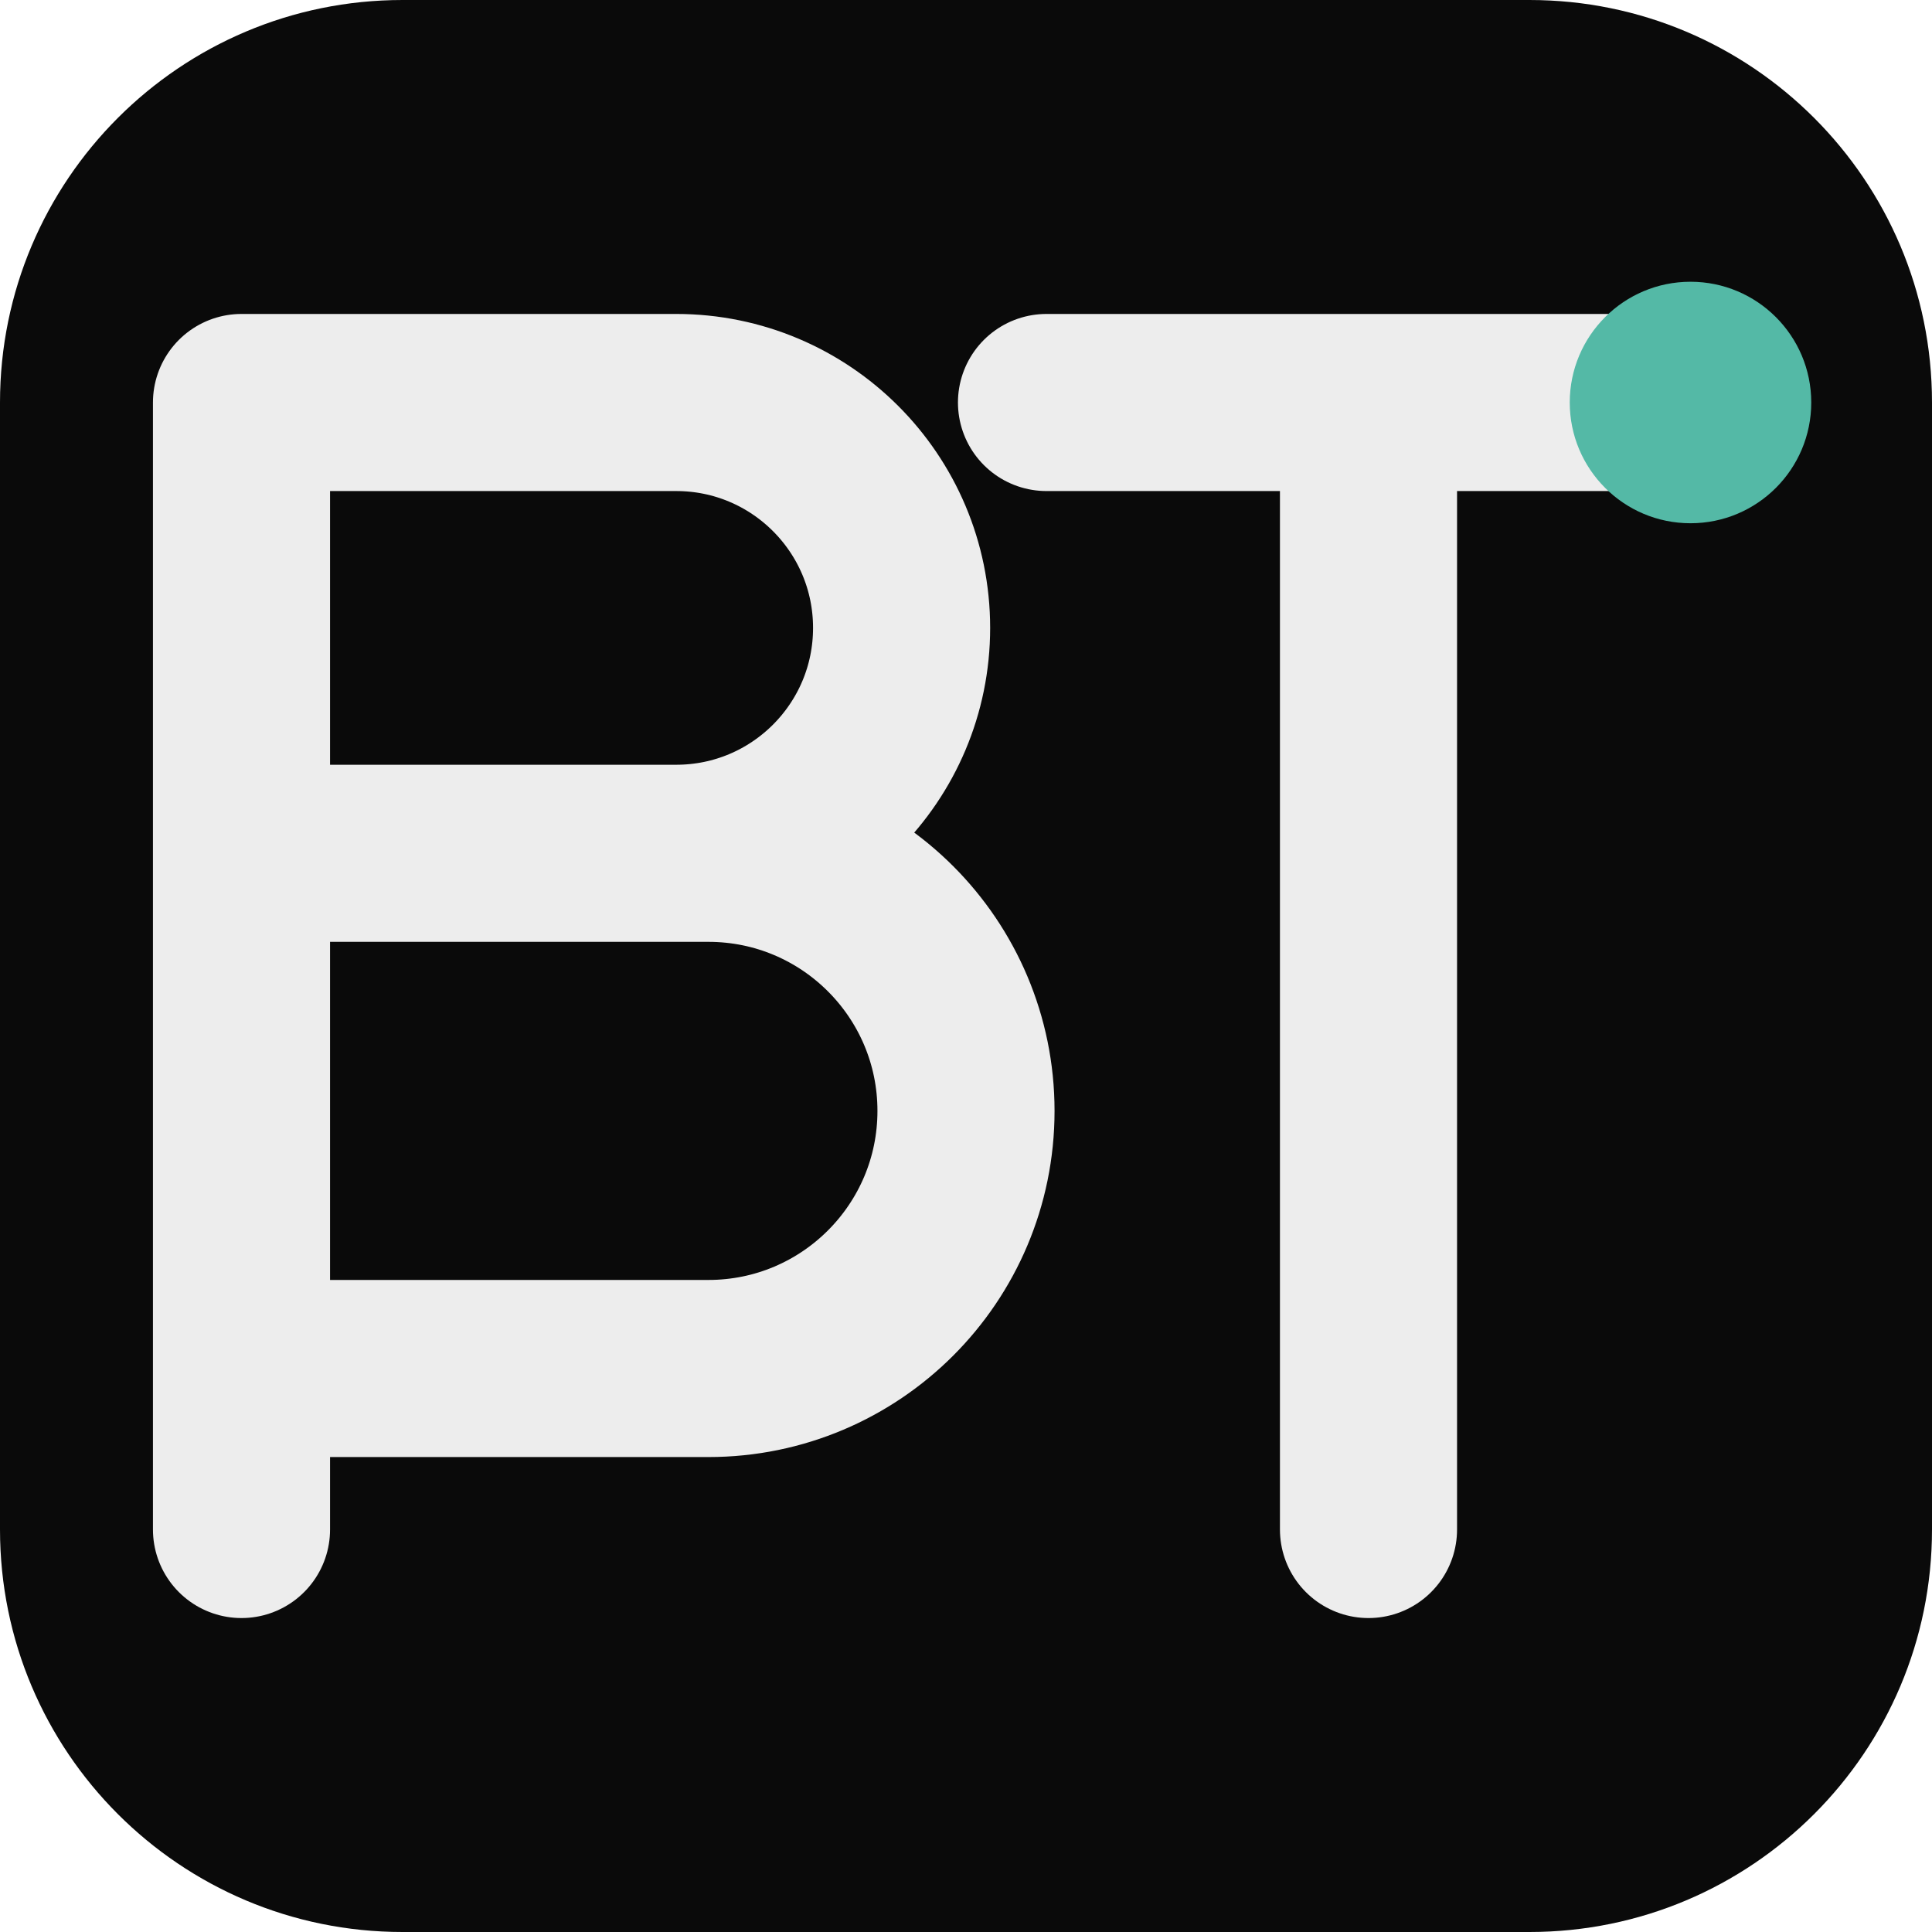
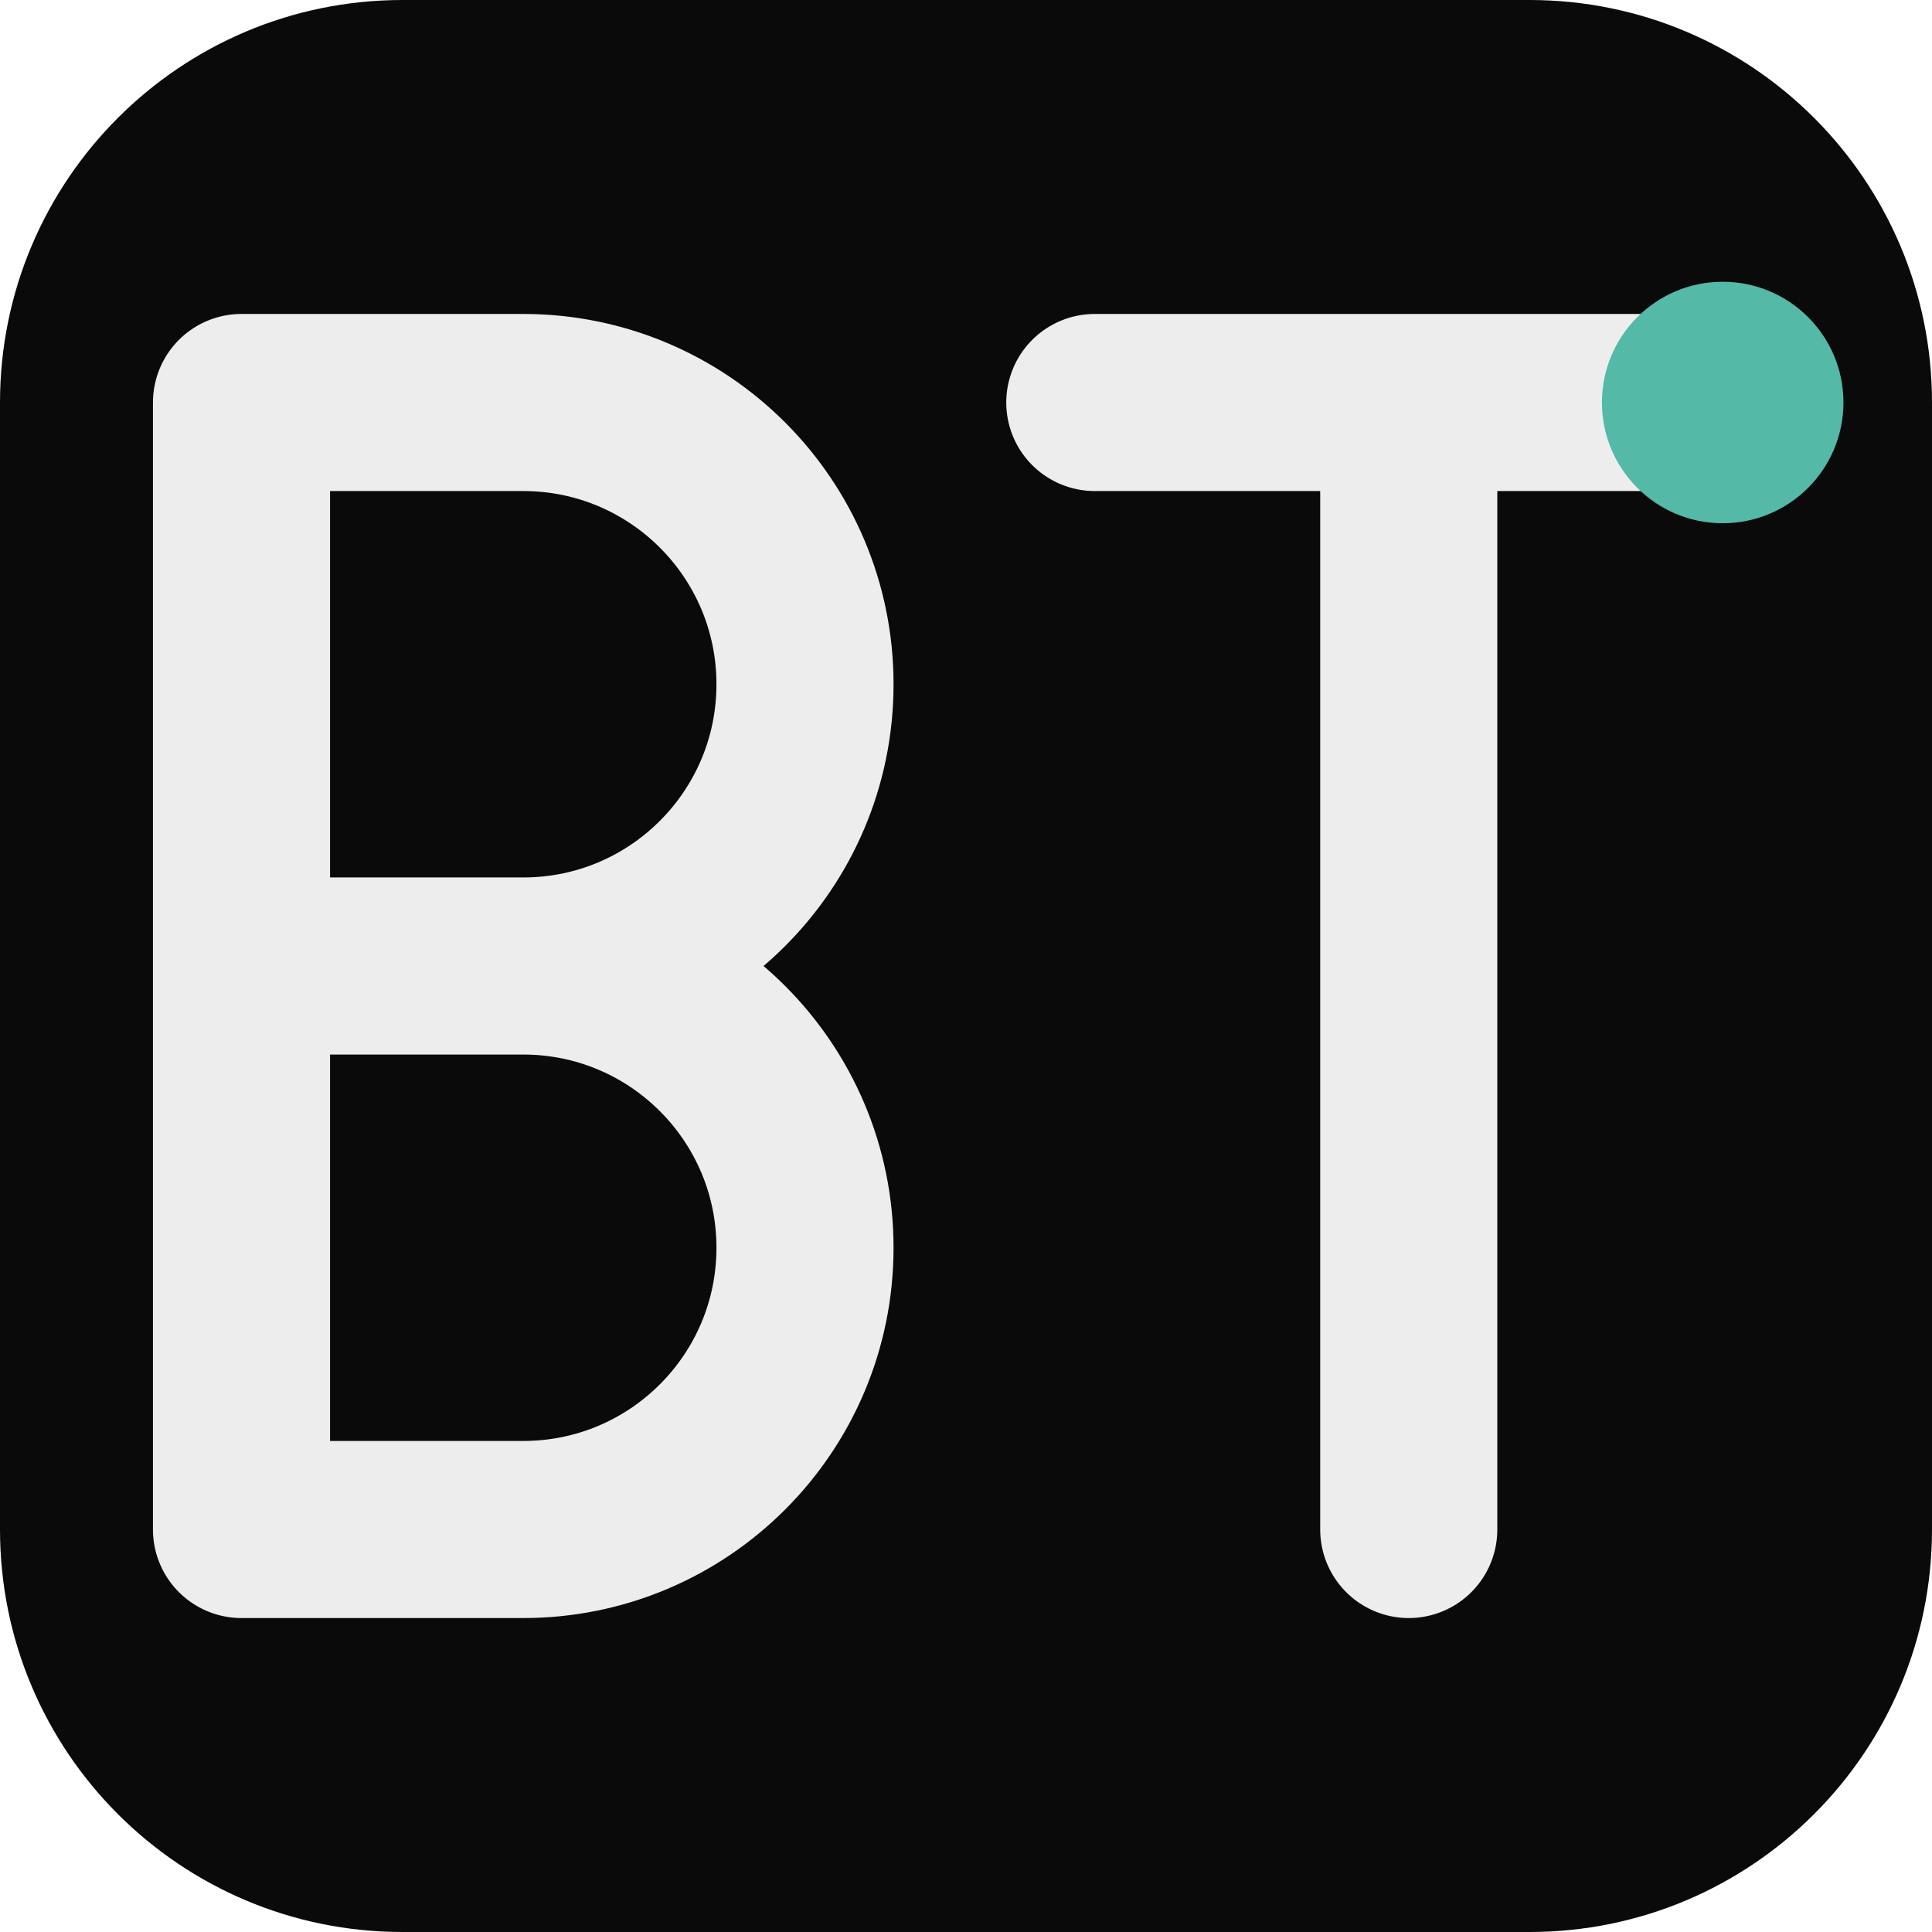
<svg xmlns="http://www.w3.org/2000/svg" viewBox="0 0 24 24" role="img" aria-label="botteams.ai">
  <rect width="24" height="24" rx="5" fill="#0a0a0a" />
-   <path d="M3 5 V19 M3 5 H8.4 a2.5 2.5 0 0 1 0 5.6 H3 M3 10.6 H8.8 a2.5 2.5 0 0 1 0 6.4 H3 M13 5 H21 M17 5 V19" fill="none" stroke="#ededed" stroke-width="2.2" stroke-linecap="round" stroke-linejoin="round" />
-   <circle cx="21" cy="5" r="1.5" fill="#54b9a6" />
+   <path d="M3 5 V19 M3 5 H6.5 a3.5 3.5 0 0 1 0 7 H3 M6.5 12 a3.5 3.5 0 0 1 0 7 H3 M13.6 5 H21.4 M17.5 5 V19" fill="none" stroke="#ededed" stroke-width="2.2" stroke-linecap="round" stroke-linejoin="round" />
+   <circle cx="21.4" cy="5" r="1.5" fill="#54b9a6" />
</svg>
